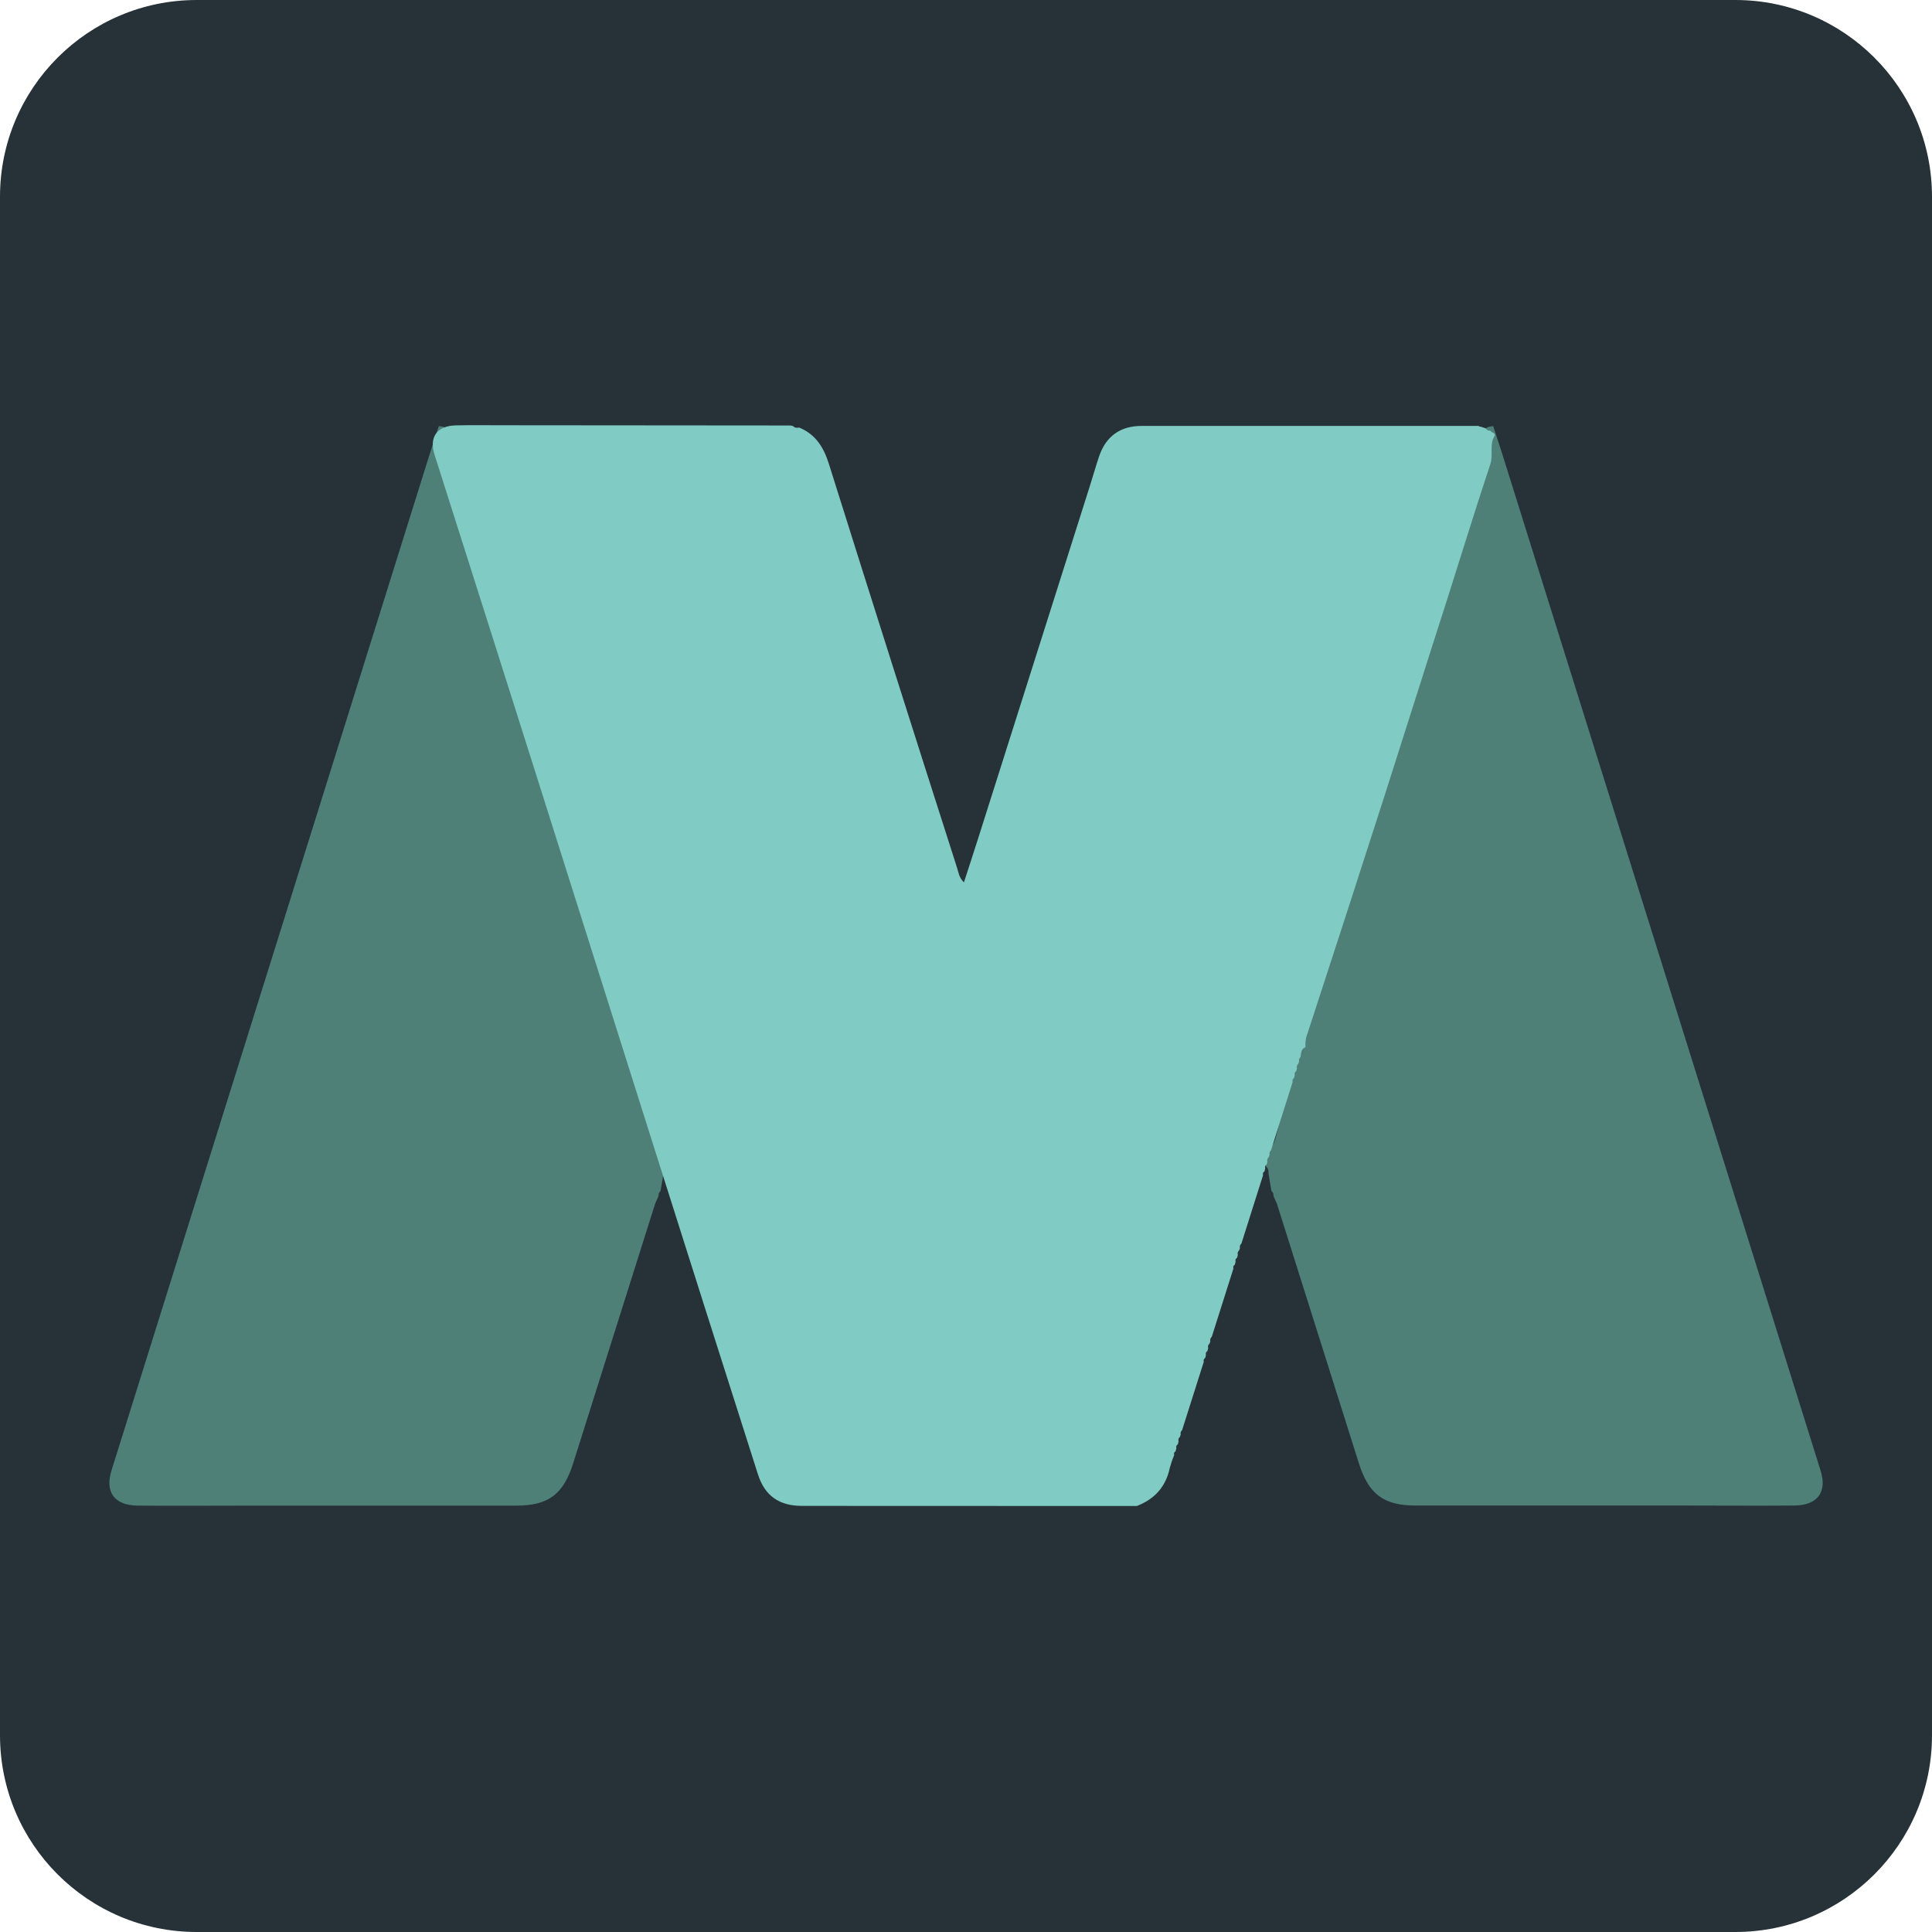
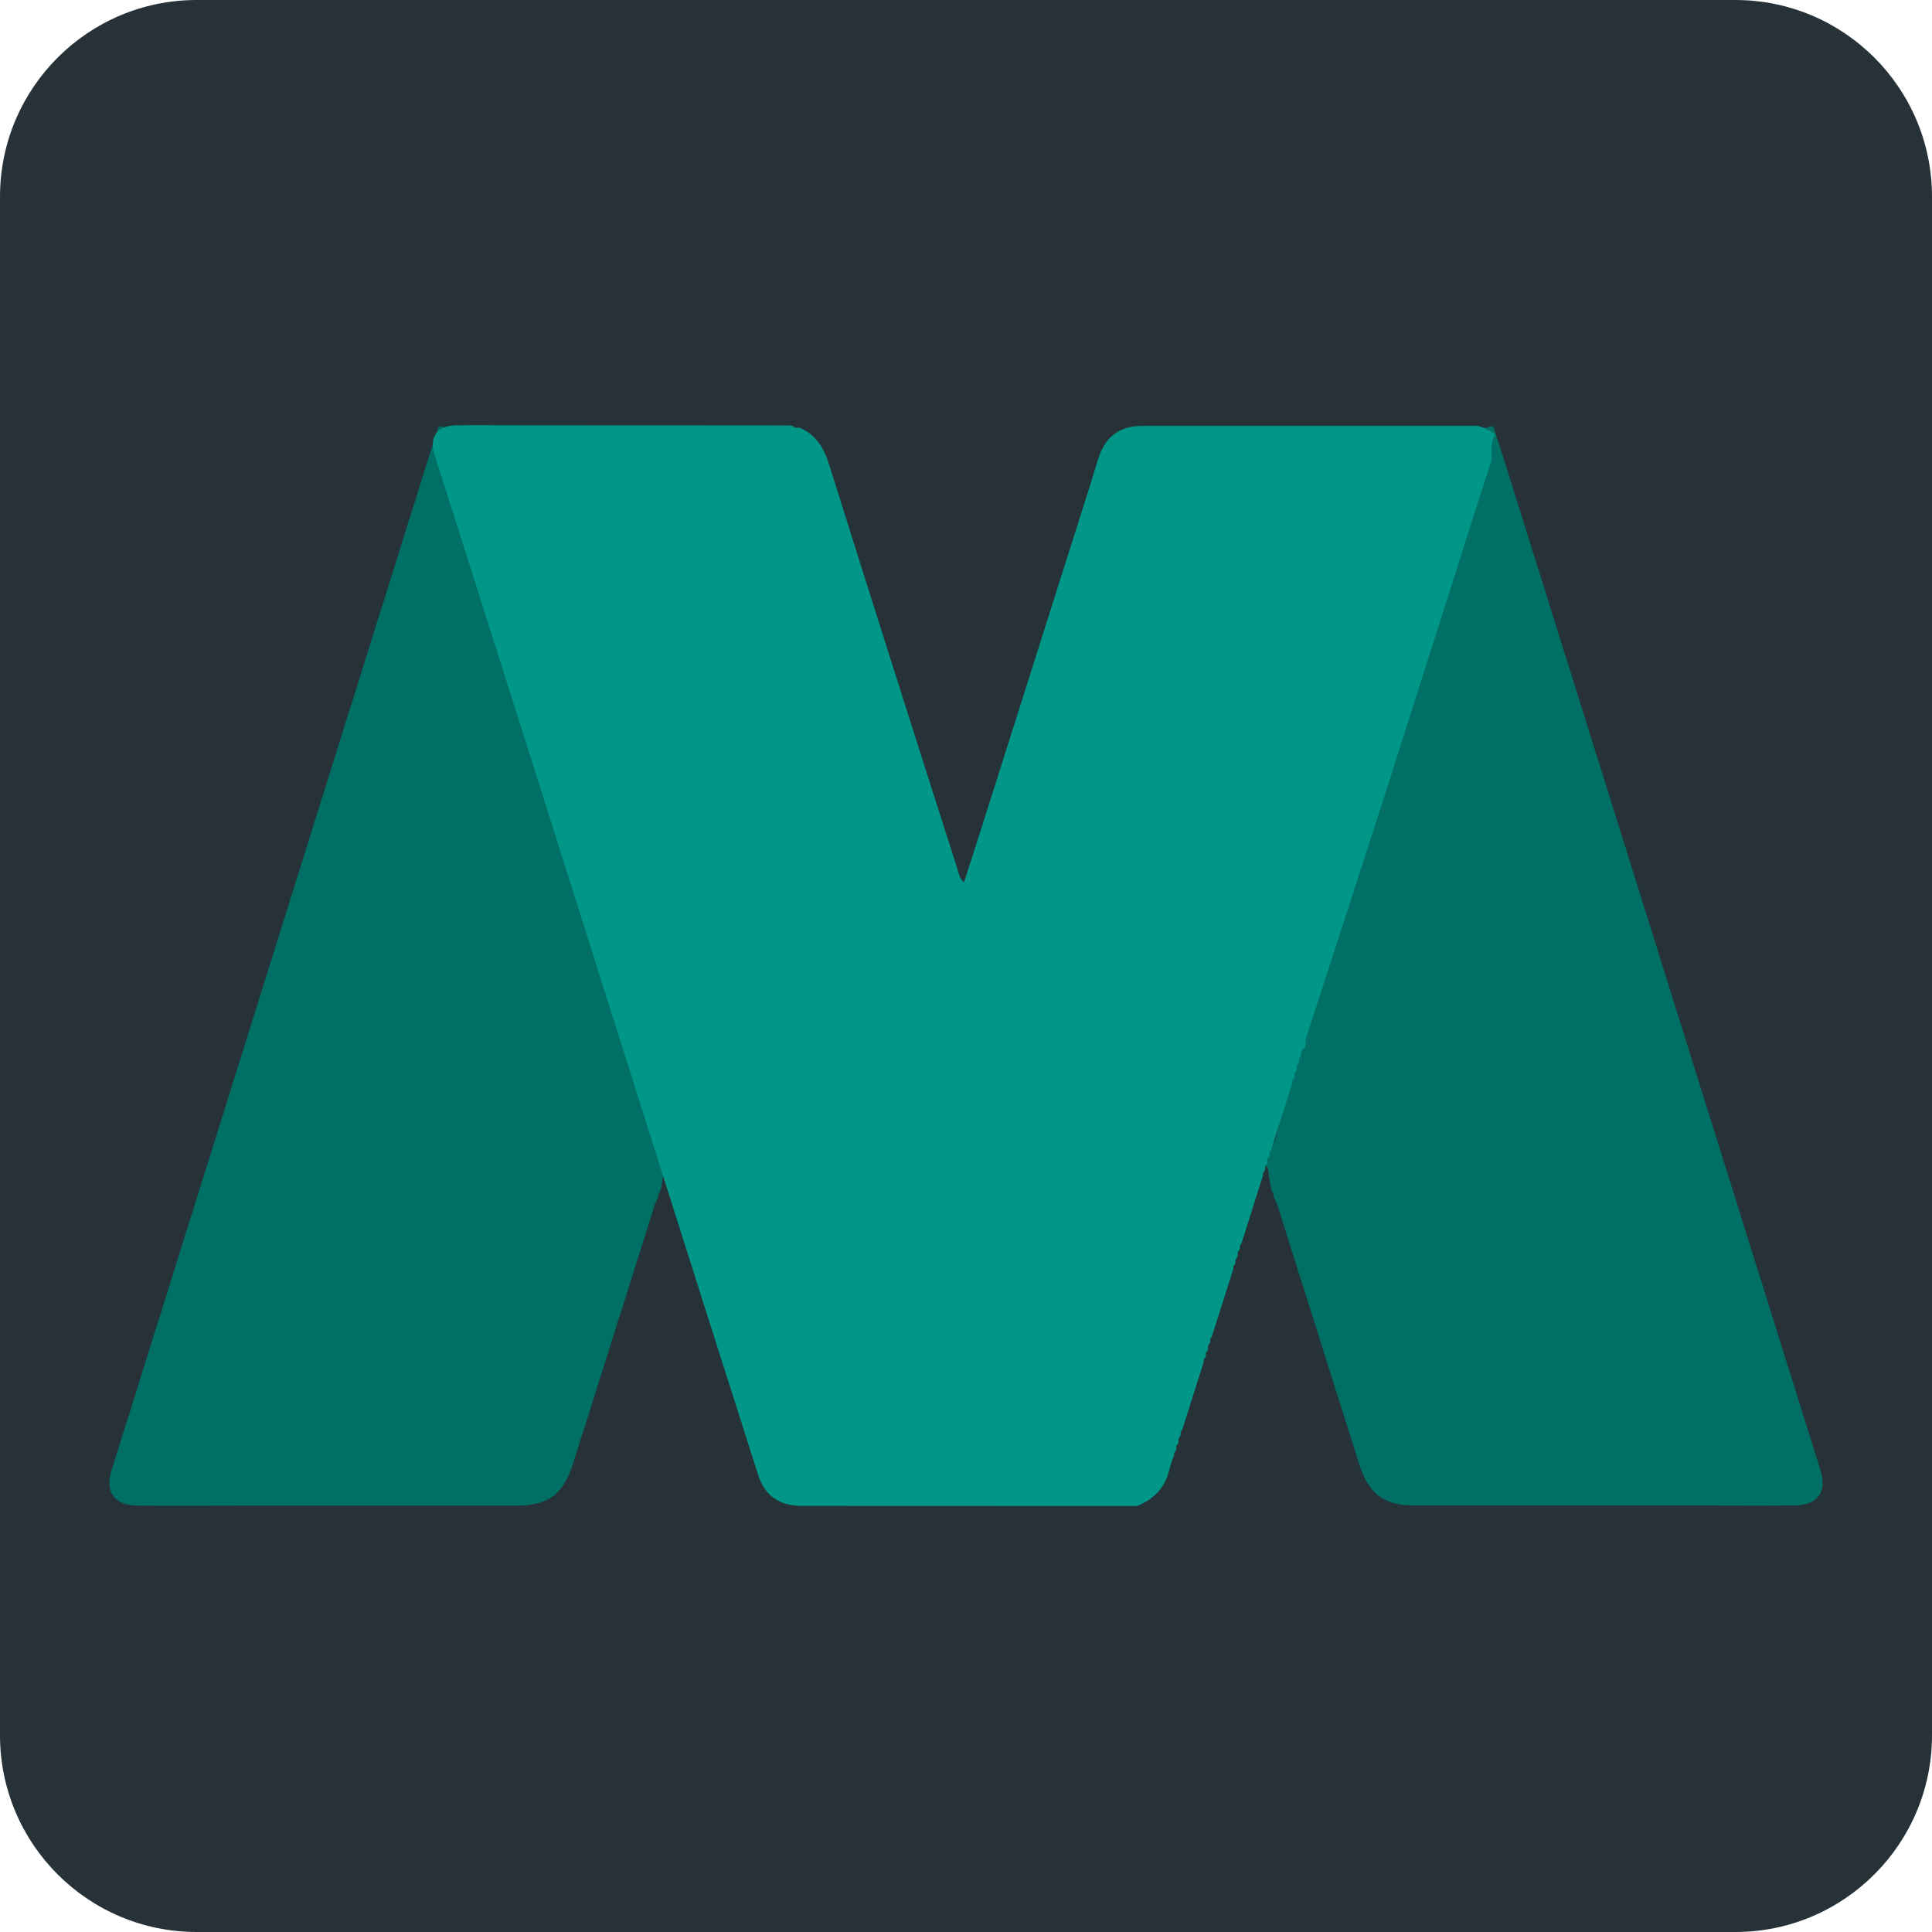
<svg xmlns="http://www.w3.org/2000/svg" viewBox="0 0 848 848">
  <defs>
    <style>
      .cls-1{fill:#263238;}
-       .cls-2{fill:#4F8077;}
-       .cls-3{fill:#80cbc4;}
+       .cls-2{fill:#006F65;}
+       .cls-3{fill:#009688;}
    </style>
  </defs>
  <g id="Layer_2" data-name="Layer 2">
    <g id="Layer_1-2" data-name="Layer 1">
      <rect class="cls-1" width="848" height="848" rx="86.35" ry="86.35" />
      <path class="cls-2" d="M559,525.07l-.13-1.27-.83-1.17-1.24-7.37c0-1.18,0-2.38-1.06-3.19l-.08-.42c0-1.17,0-2.36-1.07-3.18l-.54-.19,0-2.07c3.86-1.21,5.38-4.46,6.2-8,3.75-15.93,9.53-31.27,13.53-47.11,1.64-6.5,5.08-12.28,5.94-19.14a68.86,68.86,0,0,1,5.24-19.23c4.29-9.62,6.35-19.86,9.4-29.81,3.79-12.37,6-25.26,10.31-37.44C610.56,328.59,614,310.94,620,294c4.06-11.49,6.92-23.41,10.72-35,3.18-9.71,6-19.58,8.85-29.32,3.81-13.18,7.39-26.47,11.37-39.63.73-2.43,2.4-2.87,4.46-3,1.64,5,3.32,10.08,4.9,15.14q69.41,221.65,138.8,443.31c2.95,9.42-1.34,15.23-11.58,15.31-16.05.14-32.11,0-48.16,0h-118c-14,0-20.61-4.92-24.92-18.56q-18-57-36-114C560,527.2,559.45,526.15,559,525.07Z" />
      <path class="cls-2" d="M289,525.07l.13-1.27.83-1.17,1.24-7.37c0-1.18,0-2.38,1.06-3.19l.08-.42c0-1.17,0-2.36,1.07-3.18l.54-.19,0-2.07c-3.86-1.21-5.38-4.46-6.2-8-3.75-15.93-9.53-31.27-13.53-47.11-1.64-6.5-5.08-12.28-5.94-19.14a68.86,68.86,0,0,0-5.24-19.23c-4.29-9.62-6.35-19.86-9.4-29.81-3.79-12.37-6-25.26-10.31-37.44C237.44,328.59,234,310.94,228,294c-4.06-11.49-6.92-23.41-10.72-35-3.18-9.71-6-19.58-8.85-29.32-3.81-13.18-7.39-26.47-11.37-39.63-.73-2.43-2.4-2.87-4.46-3-1.64,5-3.32,10.08-4.9,15.14Q118.3,423.88,48.91,645.53C46,655,50.25,660.76,60.49,660.85c16.05.14,32.11,0,48.16,0h118c14,0,20.61-4.92,24.92-18.56q18-57,36-114C288,527.2,288.55,526.15,289,525.07Z" />
      <path class="cls-3" d="M347,186.76l1.13.26c.74.9,1.73.77,2.71.66,7.19,3,10.7,8.64,13,16q27.88,88.71,56.25,177.26c.63,2,.83,4.23,3,6.36,2.24-6.93,4.4-13.48,6.48-20.06q24.34-76.75,48.66-153.5c1.41-4.43,2.68-8.91,4.15-13.32,3-8.92,9.32-13.47,18.71-13.47q74,0,147.93,0a.73.73,0,0,0,.79.3l2.18.72.22.12a1.81,1.81,0,0,0,1.8.94l.14.09.73.58,1,.53a2.43,2.43,0,0,0,.29.86c-2.62,3.84-.64,8.36-2,12.55-6.58,19.83-12.74,39.8-19.06,59.72C626,291.64,617.08,320,608,348.37q-16.86,52.49-34,104.91a14.1,14.1,0,0,0-1,6.35c-2,.79-1.9,2.63-2.15,4.29a2,2,0,0,0-.65,2l-.33,1a1.79,1.79,0,0,0-.6,2l-.31,1.22a1.45,1.45,0,0,0-.66,1.75L568,473.2a1.31,1.31,0,0,0-.62,1.67l-9.49,30a2,2,0,0,0-.65,2l-.34,1a1.8,1.8,0,0,0-.6,2l-.31,1.23a1.43,1.43,0,0,0-.65,1.74l-.34,1.34a1.26,1.26,0,0,0-.61,1.63l-9.5,30a2,2,0,0,0-.65,2l-.34,1a1.81,1.81,0,0,0-.59,2l-.32,1.23a1.44,1.44,0,0,0-.65,1.75l-.34,1.32a1.29,1.29,0,0,0-.61,1.64l-9.51,30a2,2,0,0,0-.64,2l-.35,1a1.8,1.8,0,0,0-.59,2l-.32,1.24a1.44,1.44,0,0,0-.65,1.74l-.34,1.32a1.3,1.3,0,0,0-.61,1.64l-9.52,30a2,2,0,0,0-.63,2l-.35,1a1.8,1.8,0,0,0-.58,2l-.32,1.25a1.42,1.42,0,0,0-.64,1.72l-.35,1.34a1.29,1.29,0,0,0-.61,1.63,45.44,45.44,0,0,0-1.92,5.61c-1.72,8.32-6.68,13.76-14.49,16.78l-146.91-.05c-10,0-16.35-4.33-19.39-13.87q-23.86-74.77-47.54-149.6-25.81-81.47-51.55-163-21.37-67.45-42.84-134.88c-2.46-7.76,1-12.71,9.32-12.91s16.66,0,25-.05Z" />
    </g>
  </g>
</svg>
